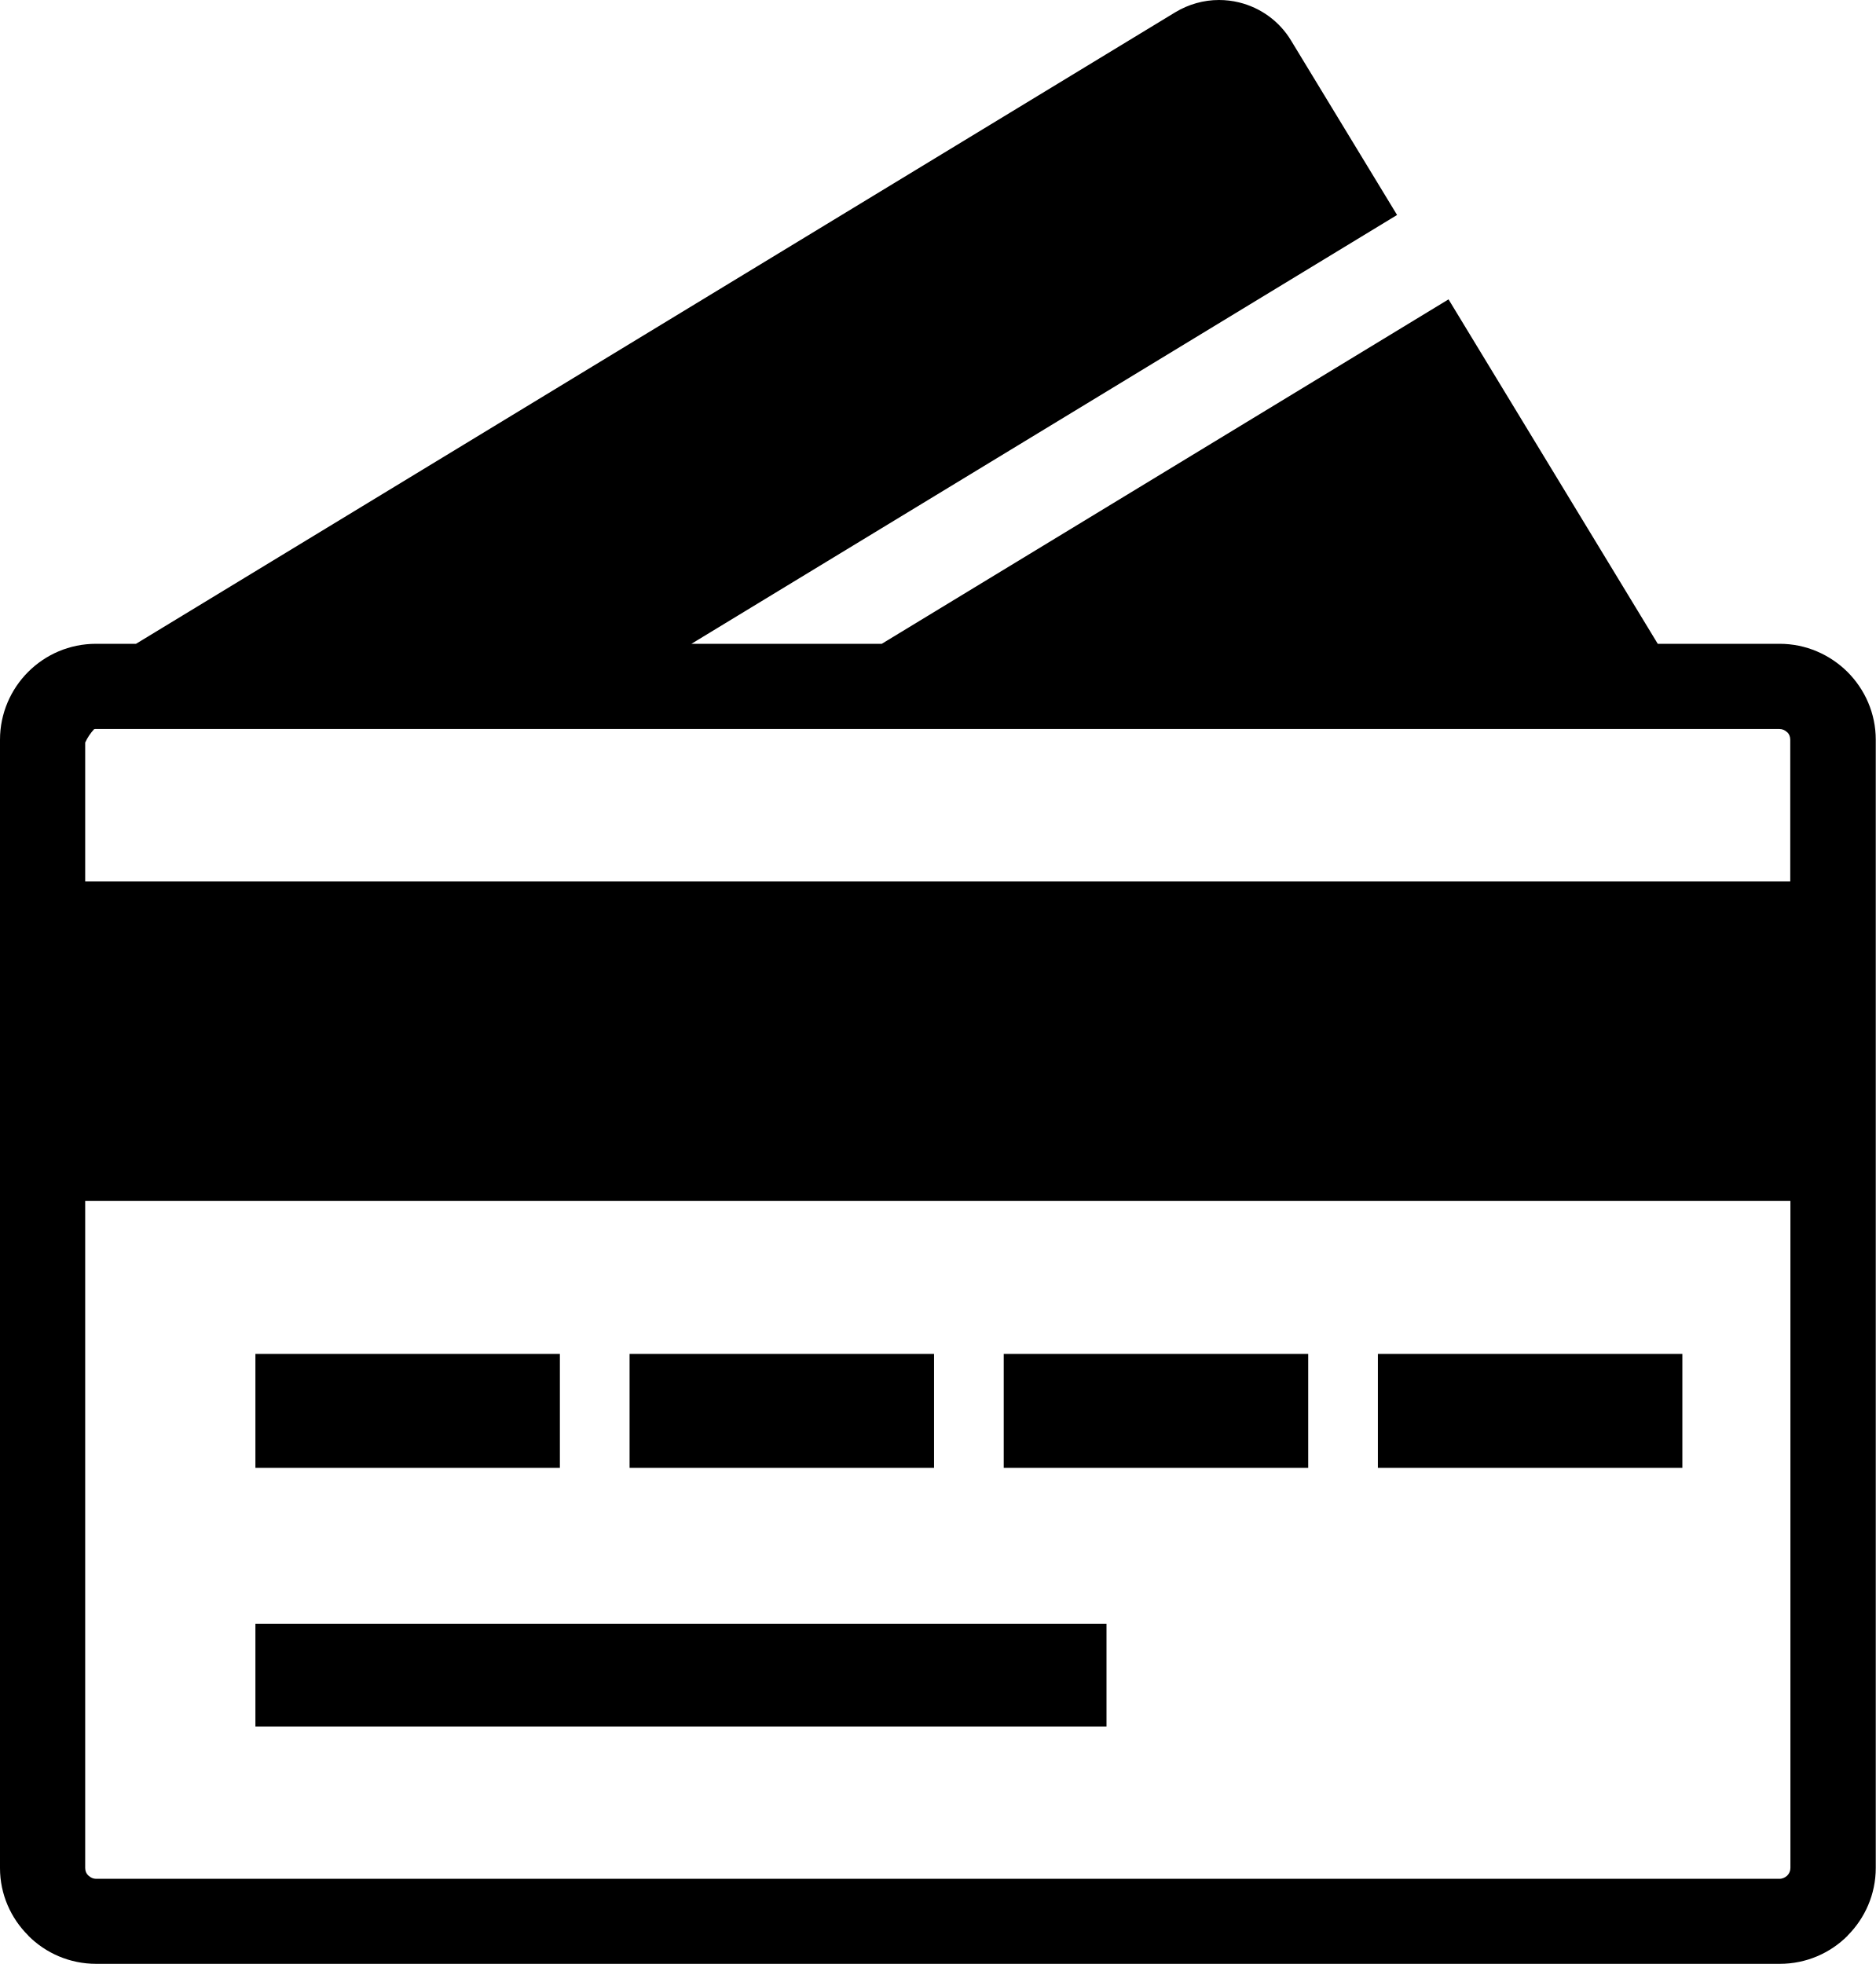
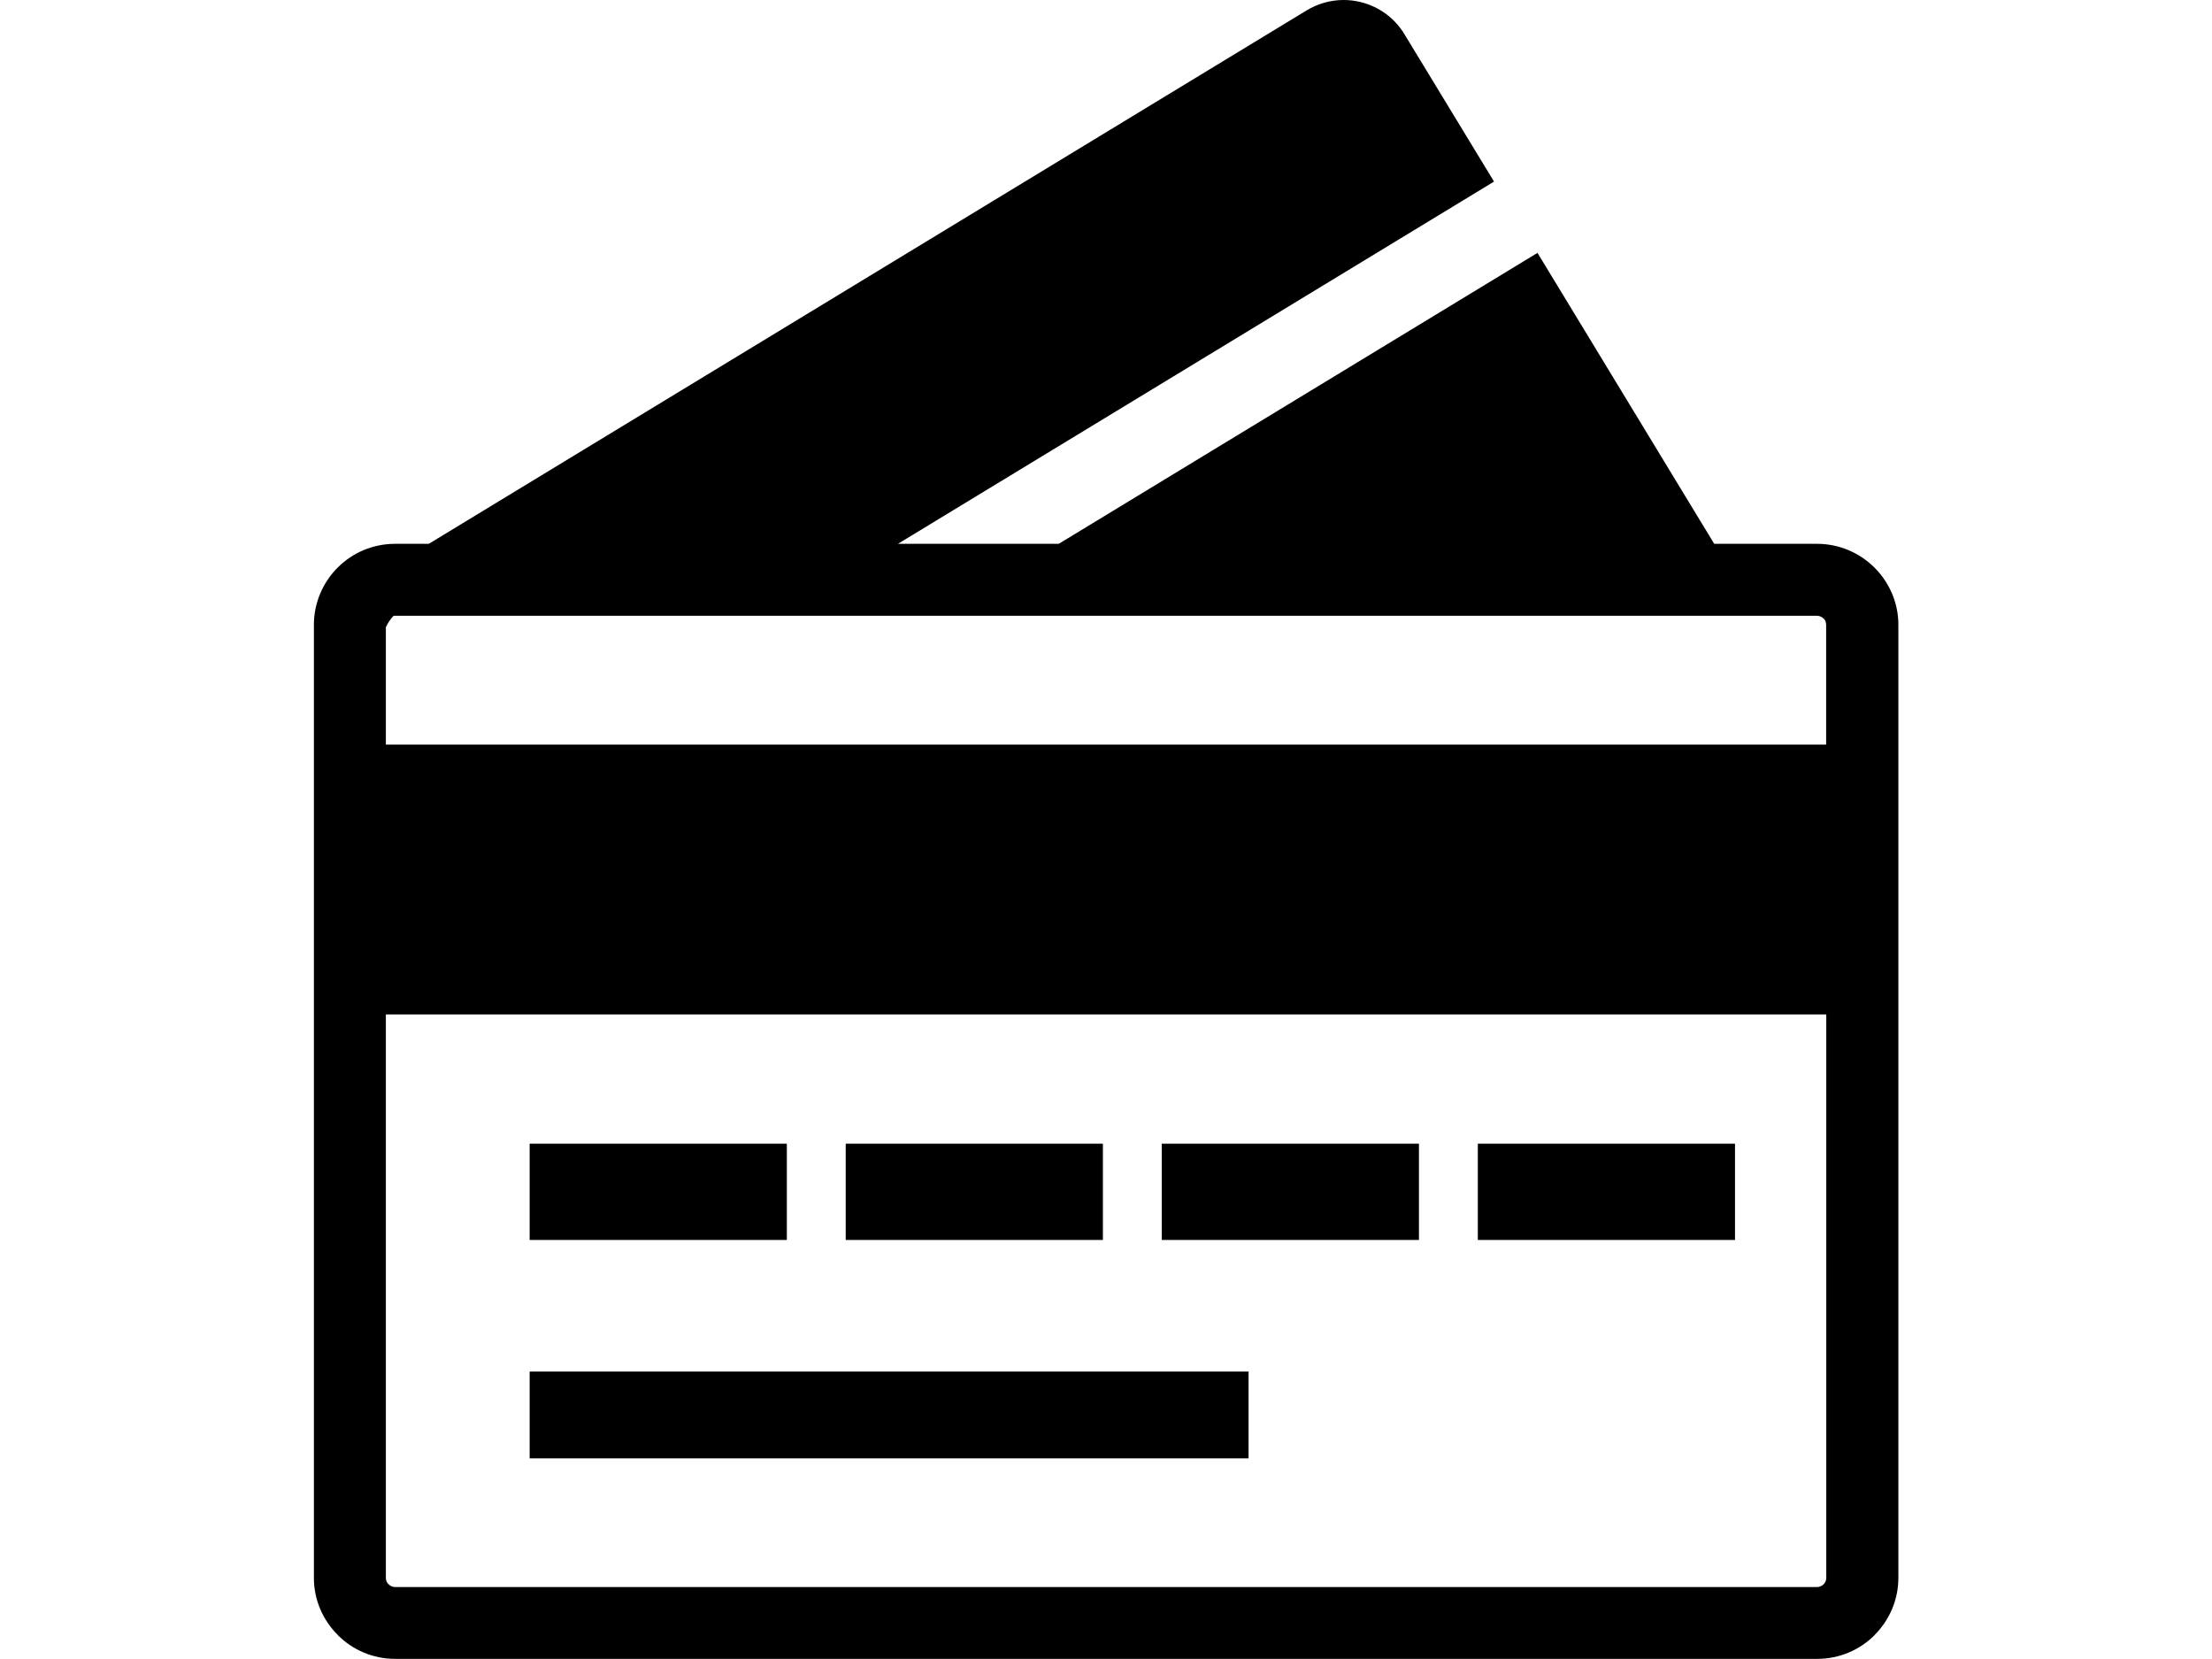
- <svg xmlns="http://www.w3.org/2000/svg" version="1.1" id="Layer_1" x="0px" y="0px" viewBox="0 0 117.34 122.88" style="enable-background:new 0 0 117.34 122.88" xml:space="preserve">
+ <svg xmlns="http://www.w3.org/2000/svg" width="40" height="30" version="1.1" id="Layer_1" x="0px" y="0px" viewBox="0 0 117.34 122.88" style="enable-background:new 0 0 117.34 122.88" xml:space="preserve">
  <style type="text/css">.st0{fill-rule:evenodd;clip-rule:evenodd;}</style>
  <g>
    <path class="st0" d="M85.14,14.83L43.26,40.28h11.91l30.92-18.79l4.54-2.76l13.09,21.55h7.62c1.66,0,3.16,0.68,4.25,1.76l0,0 c1.09,1.09,1.77,2.59,1.77,4.24v70.59c0,1.65-0.68,3.15-1.76,4.23v0.01c-1.09,1.09-2.59,1.76-4.25,1.76l-105.33,0 c-1.66,0-3.16-0.67-4.25-1.76v-0.01C0.68,120.02,0,118.52,0,116.88V46.28c0-1.65,0.68-3.16,1.76-4.24 c1.09-1.09,2.59-1.76,4.25-1.76h2.5L73.53,0.77v0C74.36,0.27,75.3,0,76.27,0c0.42,0,0.84,0.05,1.25,0.15 c1.36,0.33,2.54,1.19,3.26,2.39v0l6.63,10.91L85.14,14.83L85.14,14.83L85.14,14.83z M5.89,45.62c-0.23,0.25-0.42,0.53-0.56,0.84 v8.69h106.68v-8.87c0-0.19-0.07-0.36-0.19-0.47h-0.01c-0.12-0.12-0.29-0.2-0.48-0.2H6.01C5.97,45.61,5.93,45.61,5.89,45.62 L5.89,45.62z M15.98,84.71h19.05v7.13H15.98V84.71L15.98,84.71z M15.98,101.59h53.25v6.43H15.98V101.59L15.98,101.59z M86.21,84.71 h19.05v7.13H86.21V84.71L86.21,84.71z M62.8,84.71h19.05v7.13H62.8V84.71L62.8,84.71z M39.39,84.71h19.05v7.13H39.39V84.71 L39.39,84.71z M112.01,75.14H5.33v41.73c0,0.19,0.07,0.36,0.2,0.48l0.01,0c0.13,0.13,0.3,0.2,0.47,0.2l105.33,0 c0.18,0,0.35-0.08,0.48-0.2l0,0c0.13-0.13,0.2-0.3,0.2-0.48v0V75.14L112.01,75.14z" />
  </g>
</svg>
